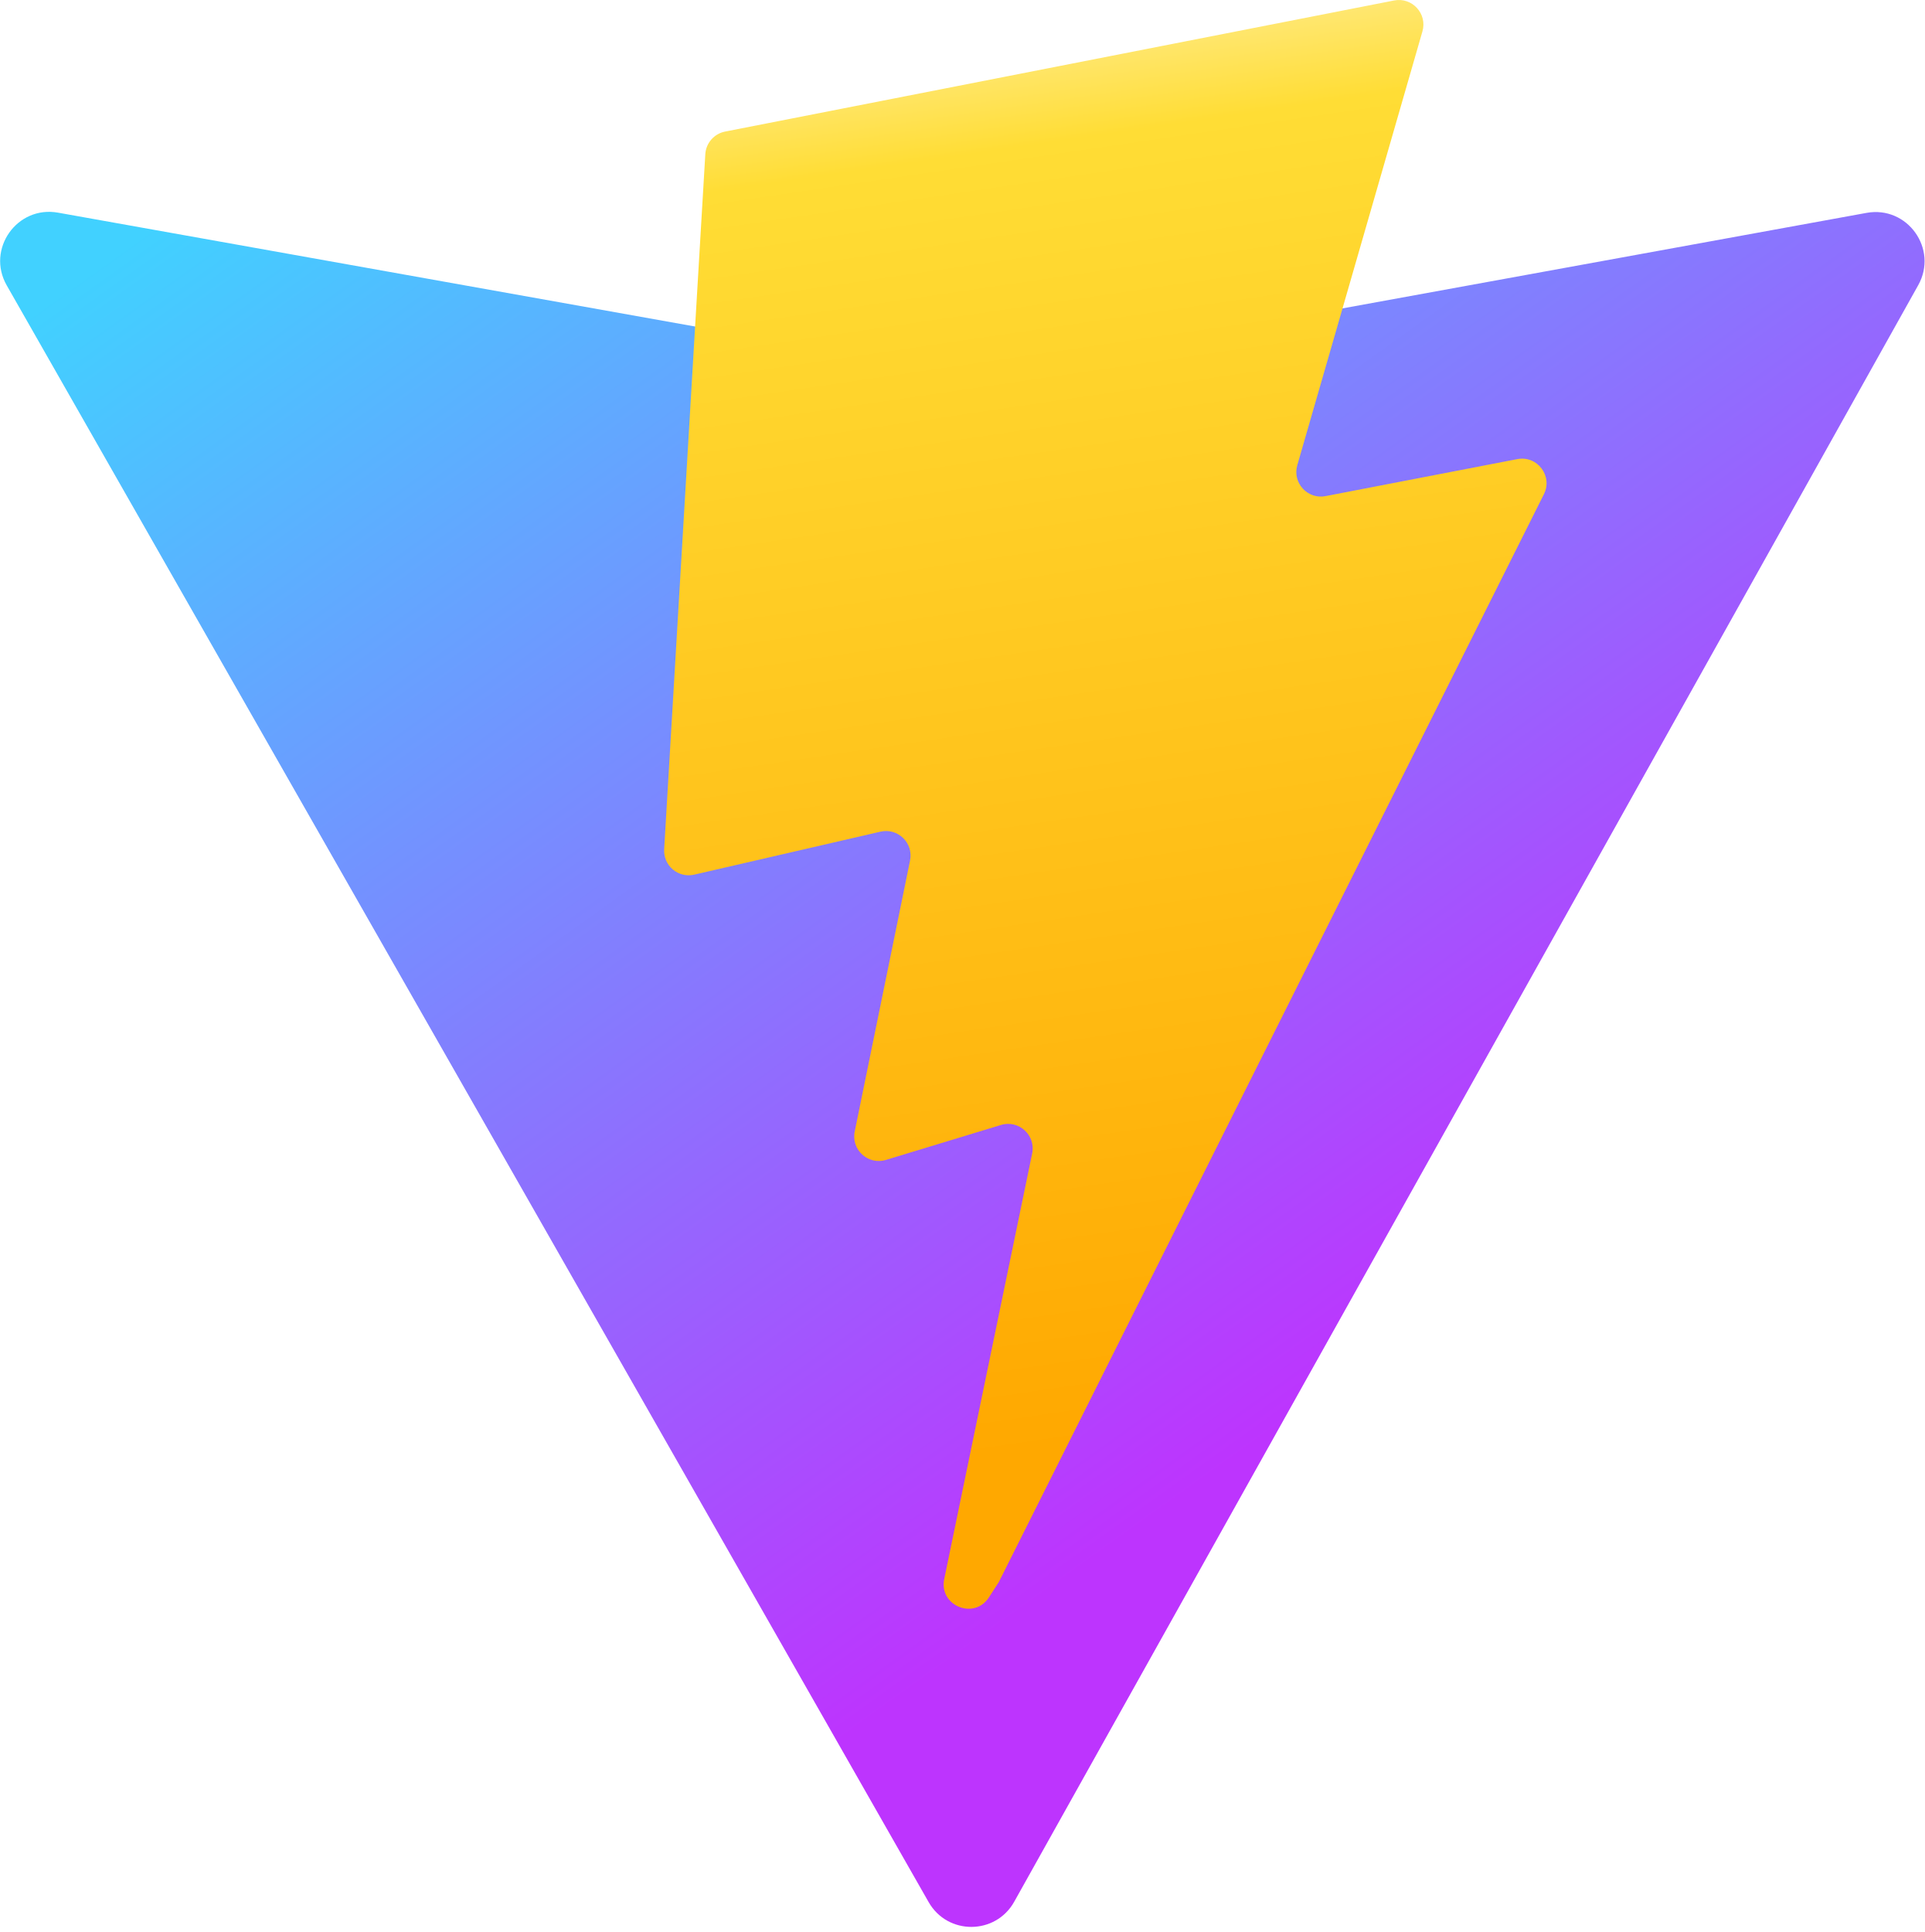
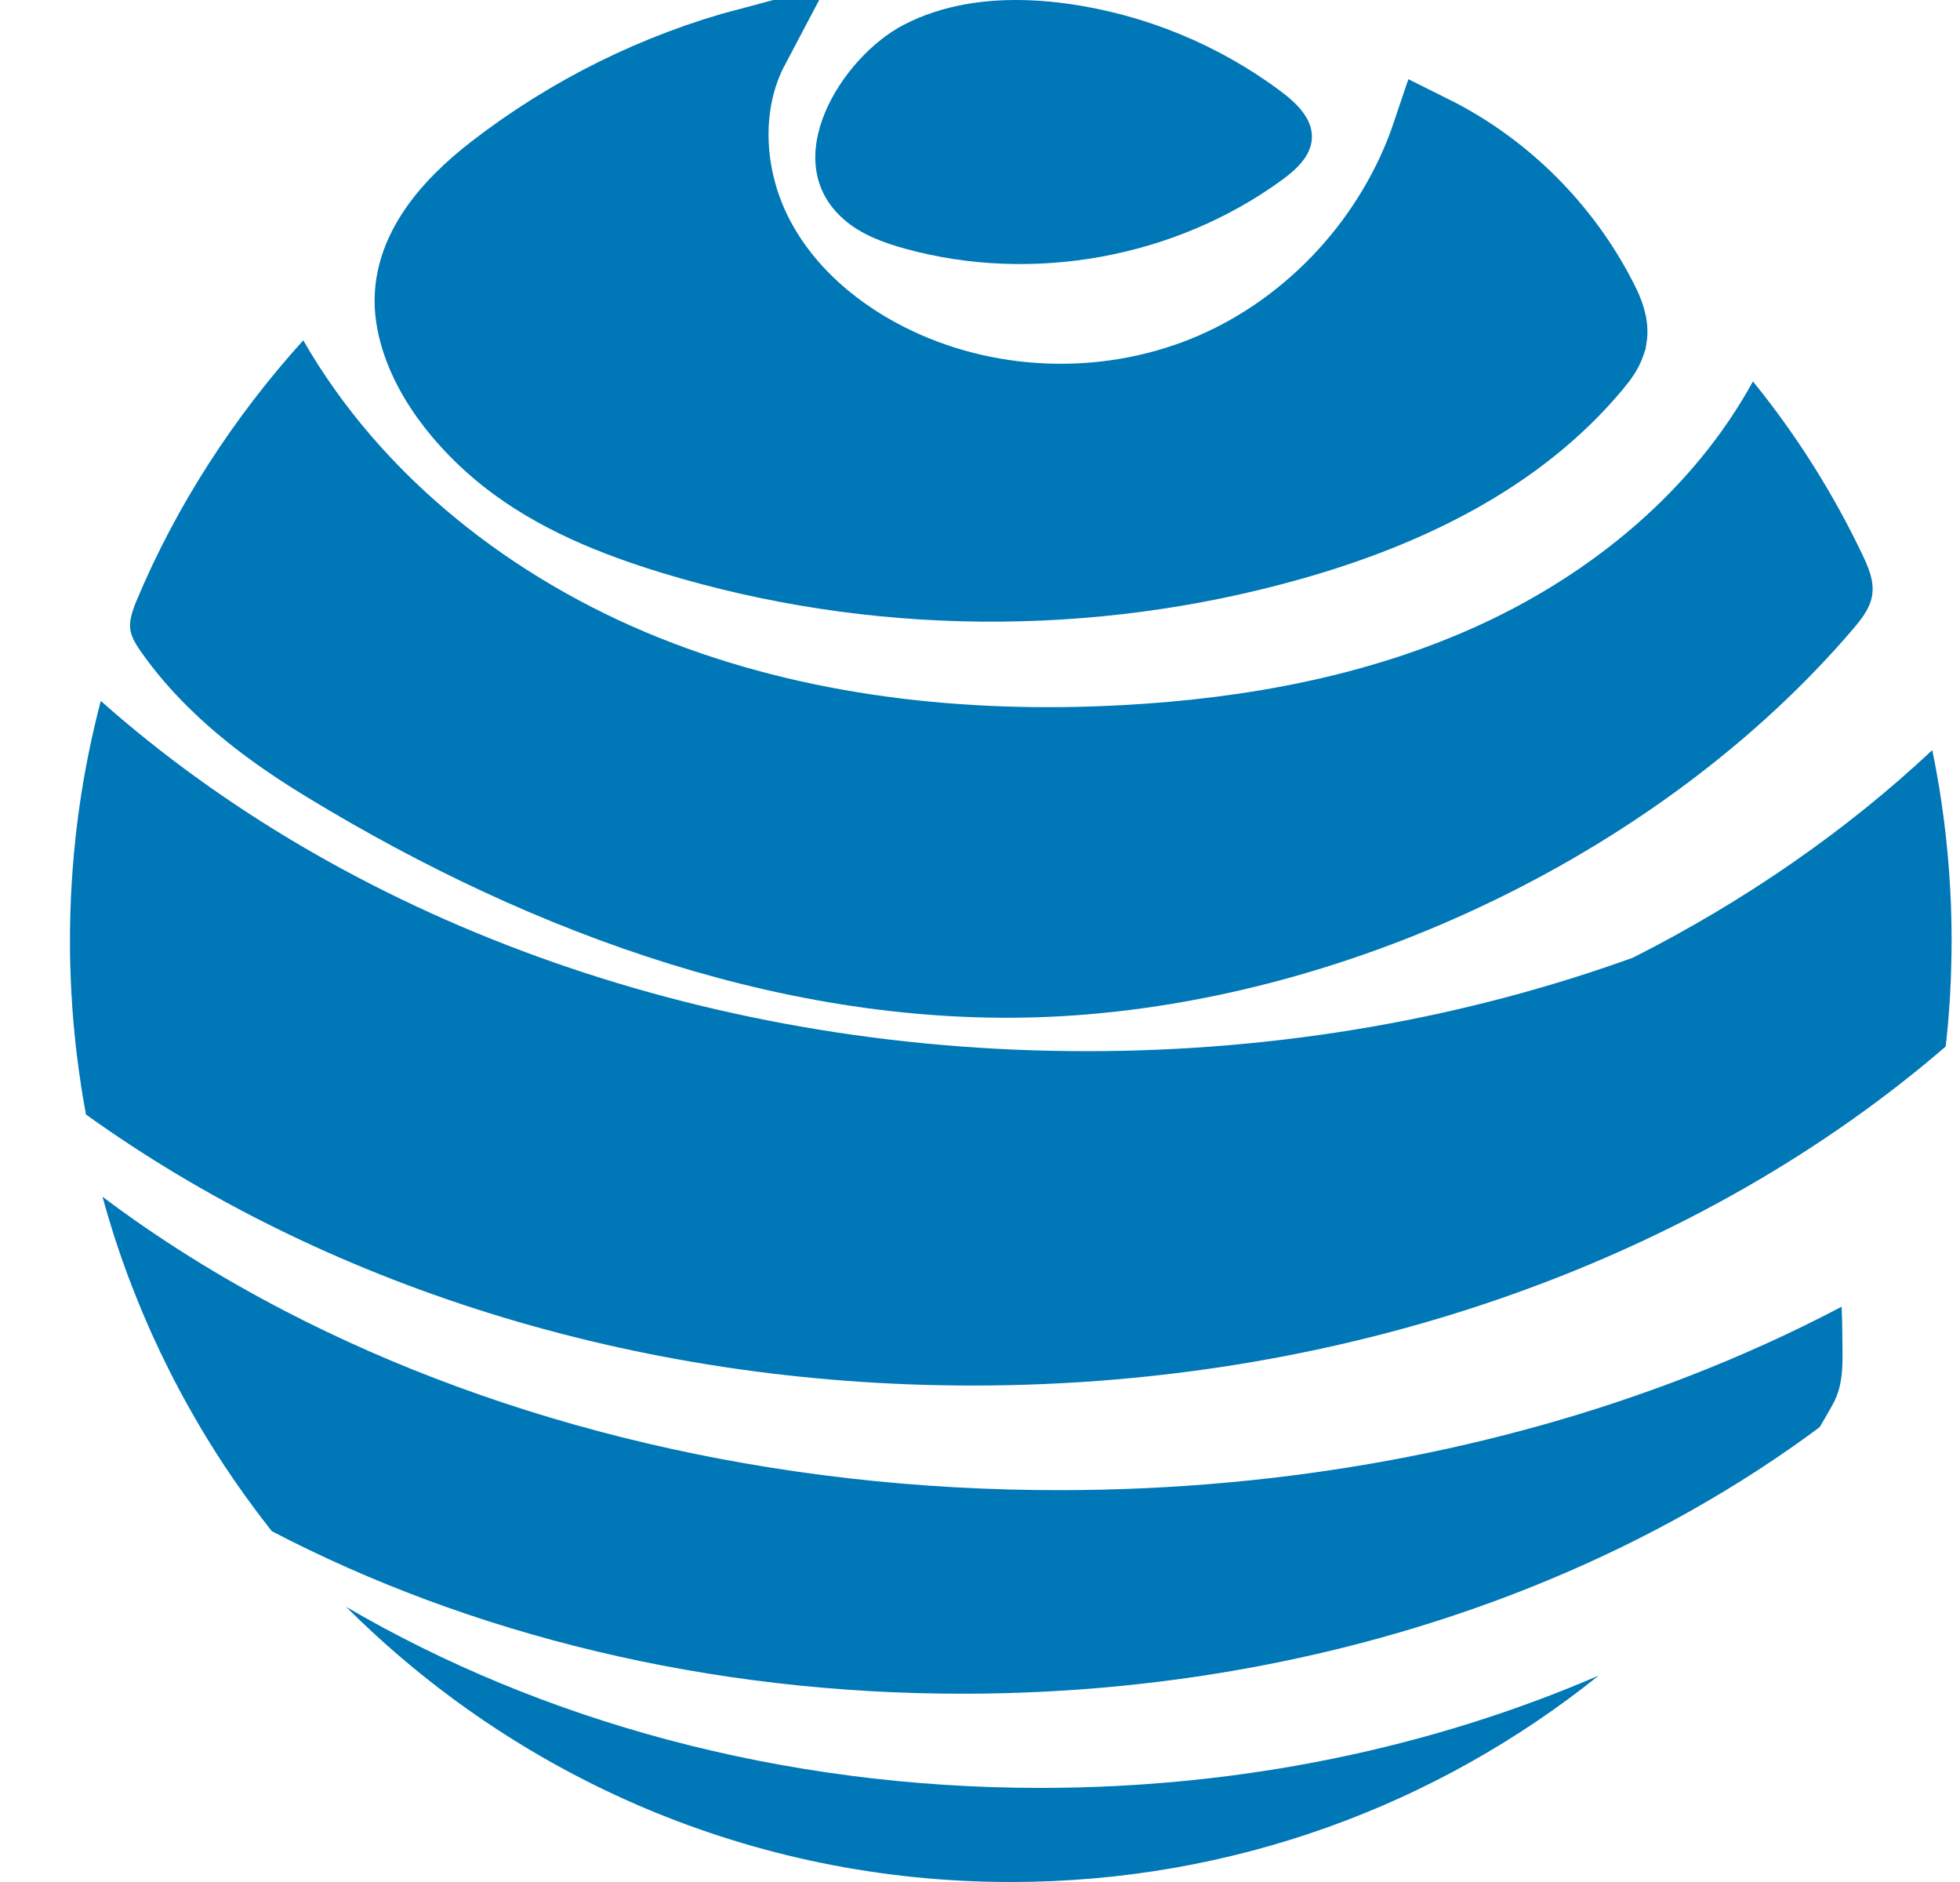
- <svg xmlns="http://www.w3.org/2000/svg" aria-hidden="true" role="img" class="iconify iconify--logos" width="31.88" height="32" preserveAspectRatio="xMidYMid meet" viewBox="0 0 256 257">
-   <defs>
-     <linearGradient id="IconifyId1813088fe1fbc01fb466" x1="-.828%" x2="57.636%" y1="7.652%" y2="78.411%">
-       <stop offset="0%" stop-color="#41D1FF" />
-       <stop offset="100%" stop-color="#BD34FE" />
-     </linearGradient>
-     <linearGradient id="IconifyId1813088fe1fbc01fb467" x1="43.376%" x2="50.316%" y1="2.242%" y2="89.03%">
-       <stop offset="0%" stop-color="#FFEA83" />
-       <stop offset="8.333%" stop-color="#FFDD35" />
-       <stop offset="100%" stop-color="#FFA800" />
-     </linearGradient>
-   </defs>
-   <path fill="url(#IconifyId1813088fe1fbc01fb466)" d="M255.153 37.938L134.897 252.976c-2.483 4.44-8.862 4.466-11.382.048L.875 37.958c-2.746-4.814 1.371-10.646 6.827-9.67l120.385 21.517a6.537 6.537 0 0 0 2.322-.004l117.867-21.483c5.438-.991 9.574 4.796 6.877 9.62Z" />
-   <path fill="url(#IconifyId1813088fe1fbc01fb467)" d="M185.432.063L96.44 17.501a3.268 3.268 0 0 0-2.634 3.014l-5.474 92.456a3.268 3.268 0 0 0 3.997 3.378l24.777-5.718c2.318-.535 4.413 1.507 3.936 3.838l-7.361 36.047c-.495 2.426 1.782 4.5 4.151 3.78l15.304-4.649c2.372-.72 4.652 1.36 4.15 3.788l-11.698 56.621c-.732 3.542 3.979 5.473 5.943 2.437l1.313-2.028l72.516-144.72c1.215-2.423-.88-5.186-3.54-4.672l-25.505 4.922c-2.396.462-4.435-1.77-3.759-4.114l16.646-57.705c.677-2.35-1.37-4.583-3.769-4.113Z" />
+ <svg xmlns="http://www.w3.org/2000/svg" width="25" height="24" viewBox="0 0 25 24" fill="none">
+   <path d="M20.391 21.368C18.337 23.015 15.73 24 12.893 24C9.582 24 6.586 22.659 4.415 20.491C6.898 21.943 9.96 22.8 13.272 22.8C15.848 22.8 18.272 22.282 20.391 21.368Z" fill="#0077B6" />
+   <path d="M23.499 17.025C23.499 17.328 23.531 17.634 23.376 17.911C23.373 17.916 23.371 17.92 23.368 17.925C23.363 17.933 23.358 17.942 23.354 17.951C23.346 17.965 23.338 17.978 23.33 17.992C23.319 18.012 23.308 18.031 23.297 18.051C23.29 18.062 23.284 18.074 23.277 18.085C23.255 18.123 23.233 18.161 23.21 18.2C22.18 18.966 21.012 19.626 19.739 20.154C17.529 21.071 14.999 21.594 12.31 21.599C9.032 21.605 5.987 20.84 3.468 19.527C3.456 19.512 3.444 19.497 3.432 19.482C3.431 19.48 3.429 19.477 3.427 19.475C3.422 19.468 3.417 19.462 3.412 19.456C3.408 19.451 3.404 19.446 3.401 19.441C3.393 19.431 3.385 19.42 3.377 19.41C3.362 19.39 3.346 19.371 3.331 19.351C3.319 19.335 3.307 19.32 3.296 19.304C3.288 19.294 3.281 19.284 3.273 19.274C3.266 19.264 3.258 19.254 3.251 19.244C3.238 19.226 3.224 19.208 3.211 19.19C3.209 19.188 3.208 19.186 3.207 19.184C3.193 19.166 3.179 19.147 3.166 19.129C3.165 19.127 3.164 19.126 3.163 19.124C3.158 19.117 3.153 19.11 3.147 19.103C3.135 19.086 3.123 19.069 3.11 19.051C3.103 19.041 3.095 19.03 3.088 19.02L3.074 19C3.069 18.994 3.065 18.988 3.061 18.982C3.052 18.97 3.044 18.957 3.035 18.945C3.034 18.944 3.033 18.942 3.032 18.941C3.023 18.928 3.014 18.915 3.006 18.903C2.999 18.893 2.992 18.883 2.985 18.873C2.98 18.866 2.975 18.858 2.969 18.85C2.962 18.84 2.956 18.829 2.949 18.819C2.941 18.808 2.934 18.797 2.926 18.787C2.924 18.783 2.922 18.78 2.92 18.777C2.913 18.766 2.906 18.756 2.899 18.745C2.888 18.729 2.877 18.712 2.865 18.696C2.857 18.683 2.849 18.671 2.841 18.659C2.833 18.646 2.824 18.633 2.816 18.62C2.805 18.603 2.794 18.586 2.783 18.569C2.781 18.566 2.78 18.564 2.778 18.562C2.767 18.544 2.756 18.526 2.744 18.509C2.737 18.497 2.729 18.485 2.722 18.473C2.717 18.465 2.711 18.456 2.706 18.447C2.703 18.444 2.701 18.44 2.699 18.437C2.698 18.435 2.696 18.433 2.695 18.43C2.69 18.423 2.685 18.415 2.68 18.407C2.677 18.401 2.674 18.396 2.67 18.39C2.663 18.378 2.655 18.366 2.648 18.354C2.64 18.341 2.631 18.327 2.623 18.314C2.619 18.306 2.614 18.298 2.609 18.29C2.607 18.287 2.605 18.283 2.602 18.279C2.599 18.274 2.596 18.269 2.593 18.264C2.591 18.261 2.59 18.258 2.588 18.255C2.582 18.245 2.575 18.234 2.569 18.224C2.563 18.213 2.556 18.202 2.55 18.192C2.544 18.182 2.539 18.172 2.533 18.162C2.526 18.151 2.52 18.14 2.514 18.13C2.507 18.119 2.501 18.107 2.494 18.096C2.493 18.095 2.492 18.093 2.491 18.091C2.488 18.085 2.484 18.079 2.481 18.073C2.472 18.058 2.463 18.042 2.455 18.027C2.451 18.021 2.448 18.015 2.444 18.009C2.436 17.994 2.428 17.98 2.42 17.965C2.416 17.959 2.413 17.953 2.41 17.948L2.408 17.945C2.399 17.929 2.39 17.913 2.381 17.897C2.379 17.893 2.377 17.889 2.375 17.885C2.365 17.868 2.356 17.851 2.346 17.834C2.345 17.831 2.344 17.828 2.342 17.826C2.337 17.816 2.331 17.806 2.326 17.796C2.321 17.786 2.315 17.776 2.31 17.766C2.3 17.747 2.289 17.728 2.279 17.709C2.269 17.69 2.259 17.67 2.249 17.651C2.237 17.629 2.226 17.607 2.214 17.585C2.205 17.568 2.196 17.551 2.188 17.533C2.186 17.531 2.185 17.528 2.184 17.526C2.177 17.513 2.171 17.5 2.164 17.487C2.162 17.482 2.159 17.477 2.157 17.472C2.155 17.468 2.152 17.463 2.15 17.458C2.138 17.433 2.125 17.408 2.113 17.383C2.108 17.373 2.103 17.364 2.098 17.354C2.09 17.337 2.082 17.32 2.074 17.303C2.066 17.288 2.058 17.271 2.051 17.256C2.049 17.251 2.046 17.246 2.044 17.242C2.038 17.229 2.032 17.216 2.026 17.203C2.023 17.198 2.021 17.193 2.019 17.188C2.017 17.183 2.014 17.179 2.012 17.174C2.011 17.171 2.01 17.169 2.009 17.166C2.002 17.153 1.996 17.14 1.99 17.127C1.985 17.116 1.98 17.105 1.975 17.094C1.973 17.09 1.972 17.087 1.97 17.083C1.966 17.075 1.963 17.067 1.959 17.06C1.959 17.058 1.958 17.057 1.958 17.056C1.952 17.043 1.945 17.029 1.939 17.016C1.934 17.005 1.929 16.994 1.924 16.983C1.918 16.968 1.912 16.955 1.906 16.941C1.902 16.932 1.898 16.923 1.894 16.915C1.888 16.901 1.882 16.887 1.876 16.873C1.874 16.867 1.871 16.861 1.868 16.855C1.866 16.849 1.863 16.843 1.86 16.837C1.859 16.834 1.858 16.831 1.857 16.828C1.851 16.815 1.845 16.802 1.84 16.788C1.838 16.785 1.837 16.782 1.835 16.778C1.834 16.776 1.833 16.773 1.832 16.77C1.83 16.766 1.828 16.762 1.826 16.757C1.822 16.746 1.817 16.735 1.813 16.725C1.811 16.721 1.81 16.717 1.808 16.714C1.802 16.699 1.796 16.685 1.79 16.67C1.784 16.656 1.779 16.642 1.773 16.628L1.772 16.627C1.771 16.624 1.77 16.622 1.769 16.619C1.766 16.612 1.763 16.604 1.76 16.596C1.758 16.592 1.756 16.587 1.754 16.582C1.752 16.577 1.75 16.572 1.748 16.566C1.744 16.559 1.741 16.551 1.738 16.543C1.736 16.538 1.734 16.534 1.733 16.529C1.729 16.521 1.726 16.512 1.723 16.504C1.721 16.5 1.719 16.496 1.718 16.491C1.716 16.487 1.714 16.482 1.712 16.477C1.706 16.461 1.699 16.445 1.693 16.428C1.689 16.418 1.685 16.407 1.68 16.396C1.676 16.384 1.671 16.372 1.667 16.361C1.663 16.352 1.66 16.343 1.656 16.334C1.656 16.332 1.655 16.331 1.655 16.329C1.648 16.312 1.641 16.294 1.634 16.276C1.626 16.252 1.617 16.228 1.608 16.204C1.602 16.189 1.597 16.173 1.591 16.157C1.589 16.152 1.588 16.148 1.586 16.143C1.584 16.137 1.581 16.13 1.579 16.124C1.572 16.104 1.565 16.085 1.558 16.065C1.557 16.062 1.556 16.06 1.555 16.057C1.549 16.039 1.542 16.02 1.536 16.002C1.534 15.995 1.532 15.988 1.529 15.981C1.522 15.96 1.515 15.939 1.508 15.918L1.507 15.917C1.499 15.893 1.491 15.87 1.484 15.846L1.483 15.845C1.476 15.823 1.469 15.8 1.461 15.777C1.461 15.775 1.46 15.773 1.459 15.771C1.452 15.747 1.444 15.724 1.437 15.701C1.429 15.676 1.422 15.652 1.414 15.628C1.407 15.607 1.401 15.585 1.395 15.564C1.393 15.559 1.392 15.555 1.391 15.551C1.384 15.528 1.377 15.504 1.37 15.482C1.363 15.458 1.356 15.434 1.35 15.411C1.349 15.41 1.349 15.409 1.348 15.407C1.341 15.383 1.335 15.359 1.328 15.334C1.321 15.312 1.315 15.29 1.309 15.268L1.309 15.266C1.308 15.264 1.308 15.262 1.307 15.261C2.015 15.794 2.791 16.28 3.625 16.713C6.409 18.16 9.839 19.01 13.549 19.003C16.433 18.998 19.148 18.475 21.519 17.558C22.206 17.292 22.865 16.993 23.49 16.664C23.496 16.783 23.498 16.904 23.499 17.025Z" fill="#0077B6" />
+   <path d="M24.893 11.996C24.893 12.02 24.893 12.043 24.892 12.066C24.892 12.087 24.892 12.108 24.892 12.129C24.892 12.133 24.892 12.137 24.892 12.141C24.892 12.142 24.892 12.143 24.892 12.145C24.891 12.162 24.891 12.179 24.891 12.195C24.891 12.203 24.891 12.21 24.89 12.218C24.89 12.237 24.89 12.257 24.889 12.276C24.889 12.3 24.888 12.323 24.887 12.346C24.887 12.365 24.886 12.384 24.886 12.403C24.886 12.406 24.885 12.409 24.885 12.413C24.885 12.437 24.884 12.461 24.883 12.485C24.882 12.502 24.881 12.519 24.881 12.536C24.881 12.539 24.881 12.542 24.88 12.545C24.88 12.559 24.879 12.572 24.878 12.585C24.878 12.587 24.878 12.589 24.878 12.591C24.878 12.604 24.877 12.617 24.876 12.63C24.875 12.651 24.874 12.672 24.873 12.694C24.872 12.711 24.871 12.728 24.87 12.746C24.868 12.775 24.866 12.804 24.864 12.833C24.862 12.856 24.861 12.879 24.859 12.901C24.858 12.924 24.856 12.947 24.854 12.97C24.852 12.991 24.851 13.011 24.849 13.032C24.849 13.032 24.849 13.033 24.849 13.033C24.847 13.054 24.845 13.074 24.843 13.095C24.842 13.105 24.841 13.115 24.84 13.126C24.839 13.139 24.838 13.152 24.836 13.166C24.836 13.171 24.835 13.176 24.835 13.181C24.833 13.198 24.831 13.215 24.83 13.233C24.829 13.243 24.828 13.253 24.826 13.264C24.825 13.28 24.823 13.296 24.821 13.313C24.82 13.324 24.819 13.335 24.817 13.346C21.733 16.004 17.314 17.669 12.406 17.669C8.056 17.669 4.09 16.361 1.097 14.213C1.096 14.208 1.095 14.203 1.094 14.197C1.094 14.197 1.094 14.195 1.093 14.194C1.091 14.182 1.089 14.17 1.087 14.158C1.085 14.151 1.084 14.144 1.083 14.137C1.08 14.124 1.078 14.11 1.076 14.097C1.07 14.064 1.064 14.032 1.059 13.998C1.058 13.996 1.058 13.993 1.057 13.99C1.055 13.977 1.053 13.964 1.051 13.951C1.049 13.936 1.046 13.921 1.044 13.907C1.043 13.903 1.043 13.9 1.042 13.896C1.039 13.874 1.035 13.852 1.032 13.831C1.032 13.828 1.031 13.825 1.031 13.822C1.028 13.804 1.025 13.786 1.023 13.768C1.022 13.764 1.021 13.759 1.021 13.754C1.019 13.74 1.017 13.726 1.015 13.711C1.014 13.707 1.014 13.703 1.013 13.699C1.011 13.685 1.009 13.671 1.007 13.656C1.005 13.64 1.002 13.623 1 13.607C0.999 13.598 0.998 13.589 0.997 13.581C0.995 13.565 0.992 13.55 0.991 13.535C0.988 13.512 0.985 13.49 0.982 13.468C0.98 13.448 0.978 13.429 0.975 13.409C0.974 13.395 0.972 13.381 0.97 13.367C0.969 13.358 0.968 13.35 0.967 13.342C0.966 13.331 0.965 13.32 0.964 13.309C0.963 13.298 0.961 13.286 0.96 13.274C0.959 13.266 0.958 13.258 0.958 13.249C0.956 13.236 0.955 13.223 0.953 13.21C0.952 13.193 0.95 13.177 0.949 13.16C0.948 13.15 0.947 13.14 0.946 13.131C0.944 13.113 0.942 13.096 0.941 13.079C0.941 13.076 0.941 13.074 0.94 13.071C0.939 13.051 0.937 13.03 0.935 13.01C0.934 12.993 0.932 12.976 0.931 12.959C0.929 12.943 0.928 12.926 0.927 12.909C0.926 12.893 0.925 12.876 0.923 12.858C0.922 12.844 0.921 12.83 0.92 12.816C0.92 12.813 0.92 12.811 0.92 12.809C0.919 12.792 0.918 12.775 0.917 12.759C0.916 12.748 0.915 12.736 0.915 12.725C0.914 12.714 0.913 12.703 0.913 12.692C0.913 12.69 0.912 12.689 0.912 12.688C0.911 12.668 0.91 12.648 0.909 12.628C0.909 12.623 0.909 12.619 0.909 12.615C0.907 12.59 0.906 12.565 0.905 12.54C0.905 12.539 0.905 12.538 0.905 12.537C0.904 12.512 0.902 12.487 0.902 12.461C0.902 12.459 0.901 12.457 0.901 12.456C0.901 12.438 0.9 12.422 0.9 12.405C0.899 12.399 0.899 12.393 0.899 12.387C0.899 12.386 0.899 12.384 0.899 12.382C0.899 12.381 0.899 12.38 0.899 12.378C0.898 12.361 0.898 12.343 0.897 12.325C0.897 12.323 0.897 12.32 0.897 12.318C0.897 12.31 0.896 12.302 0.896 12.294C0.896 12.276 0.895 12.258 0.895 12.241C0.895 12.229 0.895 12.217 0.894 12.206C0.894 12.168 0.893 12.131 0.893 12.094C0.893 12.084 0.893 12.075 0.893 12.065C0.893 12.042 0.893 12.02 0.893 11.997C0.893 11.975 0.893 11.954 0.893 11.932C0.893 11.923 0.893 11.914 0.893 11.905C0.893 11.891 0.893 11.877 0.893 11.863C0.893 11.86 0.893 11.856 0.893 11.853C0.893 11.849 0.894 11.844 0.894 11.84C0.894 11.828 0.894 11.817 0.894 11.805C0.895 11.771 0.895 11.738 0.896 11.704C0.896 11.691 0.897 11.679 0.897 11.666C0.898 11.647 0.898 11.629 0.899 11.61C0.899 11.595 0.9 11.579 0.9 11.564C0.901 11.56 0.901 11.556 0.901 11.552C0.901 11.548 0.901 11.545 0.901 11.541C0.902 11.526 0.902 11.511 0.903 11.496C0.904 11.48 0.904 11.464 0.905 11.448C0.905 11.446 0.905 11.444 0.905 11.441C0.905 11.439 0.905 11.437 0.905 11.435C0.906 11.419 0.907 11.402 0.908 11.386C0.908 11.382 0.908 11.378 0.909 11.374C0.909 11.357 0.91 11.341 0.911 11.324C0.912 11.315 0.912 11.307 0.913 11.298C0.914 11.279 0.915 11.259 0.916 11.24C0.917 11.228 0.918 11.215 0.919 11.202C0.919 11.2 0.919 11.198 0.919 11.197C0.92 11.187 0.92 11.178 0.921 11.169C0.921 11.169 0.921 11.168 0.921 11.168C0.921 11.167 0.921 11.166 0.921 11.165C0.922 11.153 0.923 11.14 0.924 11.128C0.924 11.125 0.924 11.123 0.924 11.12C0.926 11.102 0.927 11.085 0.928 11.067C0.929 11.059 0.929 11.05 0.93 11.042C0.931 11.027 0.933 11.012 0.934 10.997C0.935 10.987 0.935 10.977 0.936 10.968C0.937 10.958 0.938 10.948 0.939 10.938C0.94 10.925 0.941 10.912 0.942 10.898C0.944 10.878 0.946 10.858 0.948 10.838C0.95 10.815 0.952 10.792 0.955 10.77C0.957 10.747 0.959 10.724 0.962 10.701C0.962 10.696 0.963 10.691 0.963 10.686C0.963 10.684 0.964 10.681 0.964 10.678C0.966 10.662 0.967 10.646 0.969 10.63C0.971 10.617 0.972 10.603 0.974 10.589C0.976 10.573 0.978 10.556 0.98 10.54C0.981 10.528 0.983 10.516 0.984 10.504C0.986 10.492 0.988 10.48 0.989 10.468C0.991 10.449 0.994 10.431 0.996 10.412C0.997 10.409 0.997 10.405 0.997 10.402C0.998 10.395 0.999 10.389 1 10.383C1.003 10.361 1.006 10.34 1.009 10.318C1.012 10.299 1.014 10.279 1.017 10.26C1.019 10.248 1.021 10.237 1.022 10.225C1.025 10.206 1.028 10.187 1.031 10.169C1.034 10.146 1.038 10.123 1.041 10.1C1.045 10.081 1.048 10.062 1.051 10.042C1.054 10.026 1.056 10.009 1.059 9.993C1.067 9.949 1.074 9.905 1.082 9.861C1.084 9.848 1.087 9.836 1.089 9.823C1.09 9.818 1.091 9.813 1.092 9.808C1.093 9.799 1.095 9.791 1.096 9.782C1.099 9.769 1.101 9.755 1.104 9.742C1.105 9.739 1.105 9.737 1.106 9.734C1.11 9.712 1.114 9.69 1.118 9.668C1.123 9.645 1.127 9.622 1.132 9.599C1.132 9.597 1.133 9.596 1.133 9.595C1.135 9.582 1.138 9.57 1.141 9.558C1.143 9.548 1.145 9.538 1.147 9.528C1.147 9.526 1.148 9.524 1.148 9.522C1.151 9.508 1.154 9.493 1.157 9.479C1.164 9.449 1.17 9.418 1.177 9.387C1.178 9.383 1.179 9.378 1.18 9.374C1.181 9.372 1.181 9.369 1.182 9.367C1.184 9.356 1.186 9.345 1.189 9.334C1.189 9.331 1.19 9.328 1.191 9.325C1.191 9.324 1.191 9.323 1.192 9.322C1.196 9.304 1.2 9.286 1.204 9.268C1.212 9.232 1.221 9.195 1.23 9.159C1.234 9.141 1.239 9.123 1.243 9.104C1.248 9.086 1.252 9.068 1.257 9.05C1.266 9.014 1.275 8.979 1.284 8.944C1.284 8.943 1.285 8.942 1.285 8.941C1.285 8.94 1.285 8.939 1.286 8.939C4.376 11.68 8.865 13.405 13.861 13.405C16.346 13.405 18.706 12.979 20.83 12.212C22.264 11.486 23.551 10.593 24.646 9.566C24.692 9.786 24.731 10.008 24.764 10.232C24.849 10.808 24.893 11.397 24.893 11.996Z" fill="#0077B6" />
+   <path d="M13.892 12.18C13.882 12.18 13.872 12.18 13.862 12.18C13.427 12.18 12.998 12.159 12.574 12.119C12.585 12.118 12.595 12.117 12.605 12.116C13.028 12.157 13.458 12.179 13.892 12.18Z" fill="#0077B6" stroke="#0077B6" stroke-miterlimit="10" />
+   <path d="M23.871 7.633C23.834 7.781 23.733 7.908 23.633 8.025C21.211 10.855 17.26 12.746 13.542 12.959C10.169 13.151 6.818 11.928 3.93 10.174C3.416 9.863 2.92 9.514 2.484 9.099C2.26 8.886 2.052 8.657 1.869 8.409C1.644 8.103 1.597 8.01 1.741 7.662C2.248 6.447 2.986 5.315 3.868 4.34C4.868 6.081 6.541 7.384 8.405 8.132C10.268 8.88 12.313 9.101 14.318 8.992C15.89 8.907 17.468 8.619 18.897 7.959C20.326 7.298 21.602 6.244 22.359 4.864C22.91 5.542 23.379 6.285 23.755 7.073C23.831 7.232 23.905 7.404 23.881 7.579C23.879 7.598 23.876 7.615 23.871 7.633Z" fill="#0077B6" />
+   <path d="M4.913 3.367C4.913 3.367 4.05 6.099 8.747 7.009C13.445 7.92 4.913 3.367 4.913 3.367Z" fill="#0077B6" />
+   <path d="M20.506 4.306C20.483 4.433 20.403 4.54 20.321 4.638C19.347 5.812 17.908 6.494 16.451 6.904C13.892 7.625 11.132 7.604 8.588 6.827C7.84 6.599 7.099 6.3 6.481 5.815C5.947 5.395 5.402 4.743 5.294 4.042C5.174 3.27 5.749 2.643 6.309 2.208C7.276 1.458 8.391 0.906 9.569 0.594C9.178 1.334 9.237 2.271 9.62 3.015C10.002 3.76 10.677 4.322 11.428 4.675C12.694 5.271 14.208 5.294 15.491 4.737C16.773 4.18 17.804 3.053 18.255 1.713C19.168 2.168 19.931 2.928 20.396 3.848C20.468 3.989 20.534 4.147 20.507 4.304L20.506 4.306Z" fill="#0077B6" stroke="#0077B6" stroke-miterlimit="10" />
+   <path d="M13.145 0.004C13.305 0.011 13.465 0.026 13.623 0.048C14.602 0.185 15.544 0.572 16.336 1.164C16.537 1.314 16.747 1.515 16.733 1.766C16.721 1.992 16.532 2.164 16.349 2.297C14.988 3.288 13.169 3.619 11.547 3.172C11.267 3.095 10.986 2.992 10.767 2.801C9.899 2.048 10.738 0.725 11.528 0.316C12.022 0.06 12.585 -0.02 13.145 0.004Z" fill="#0077B6" />
</svg>
